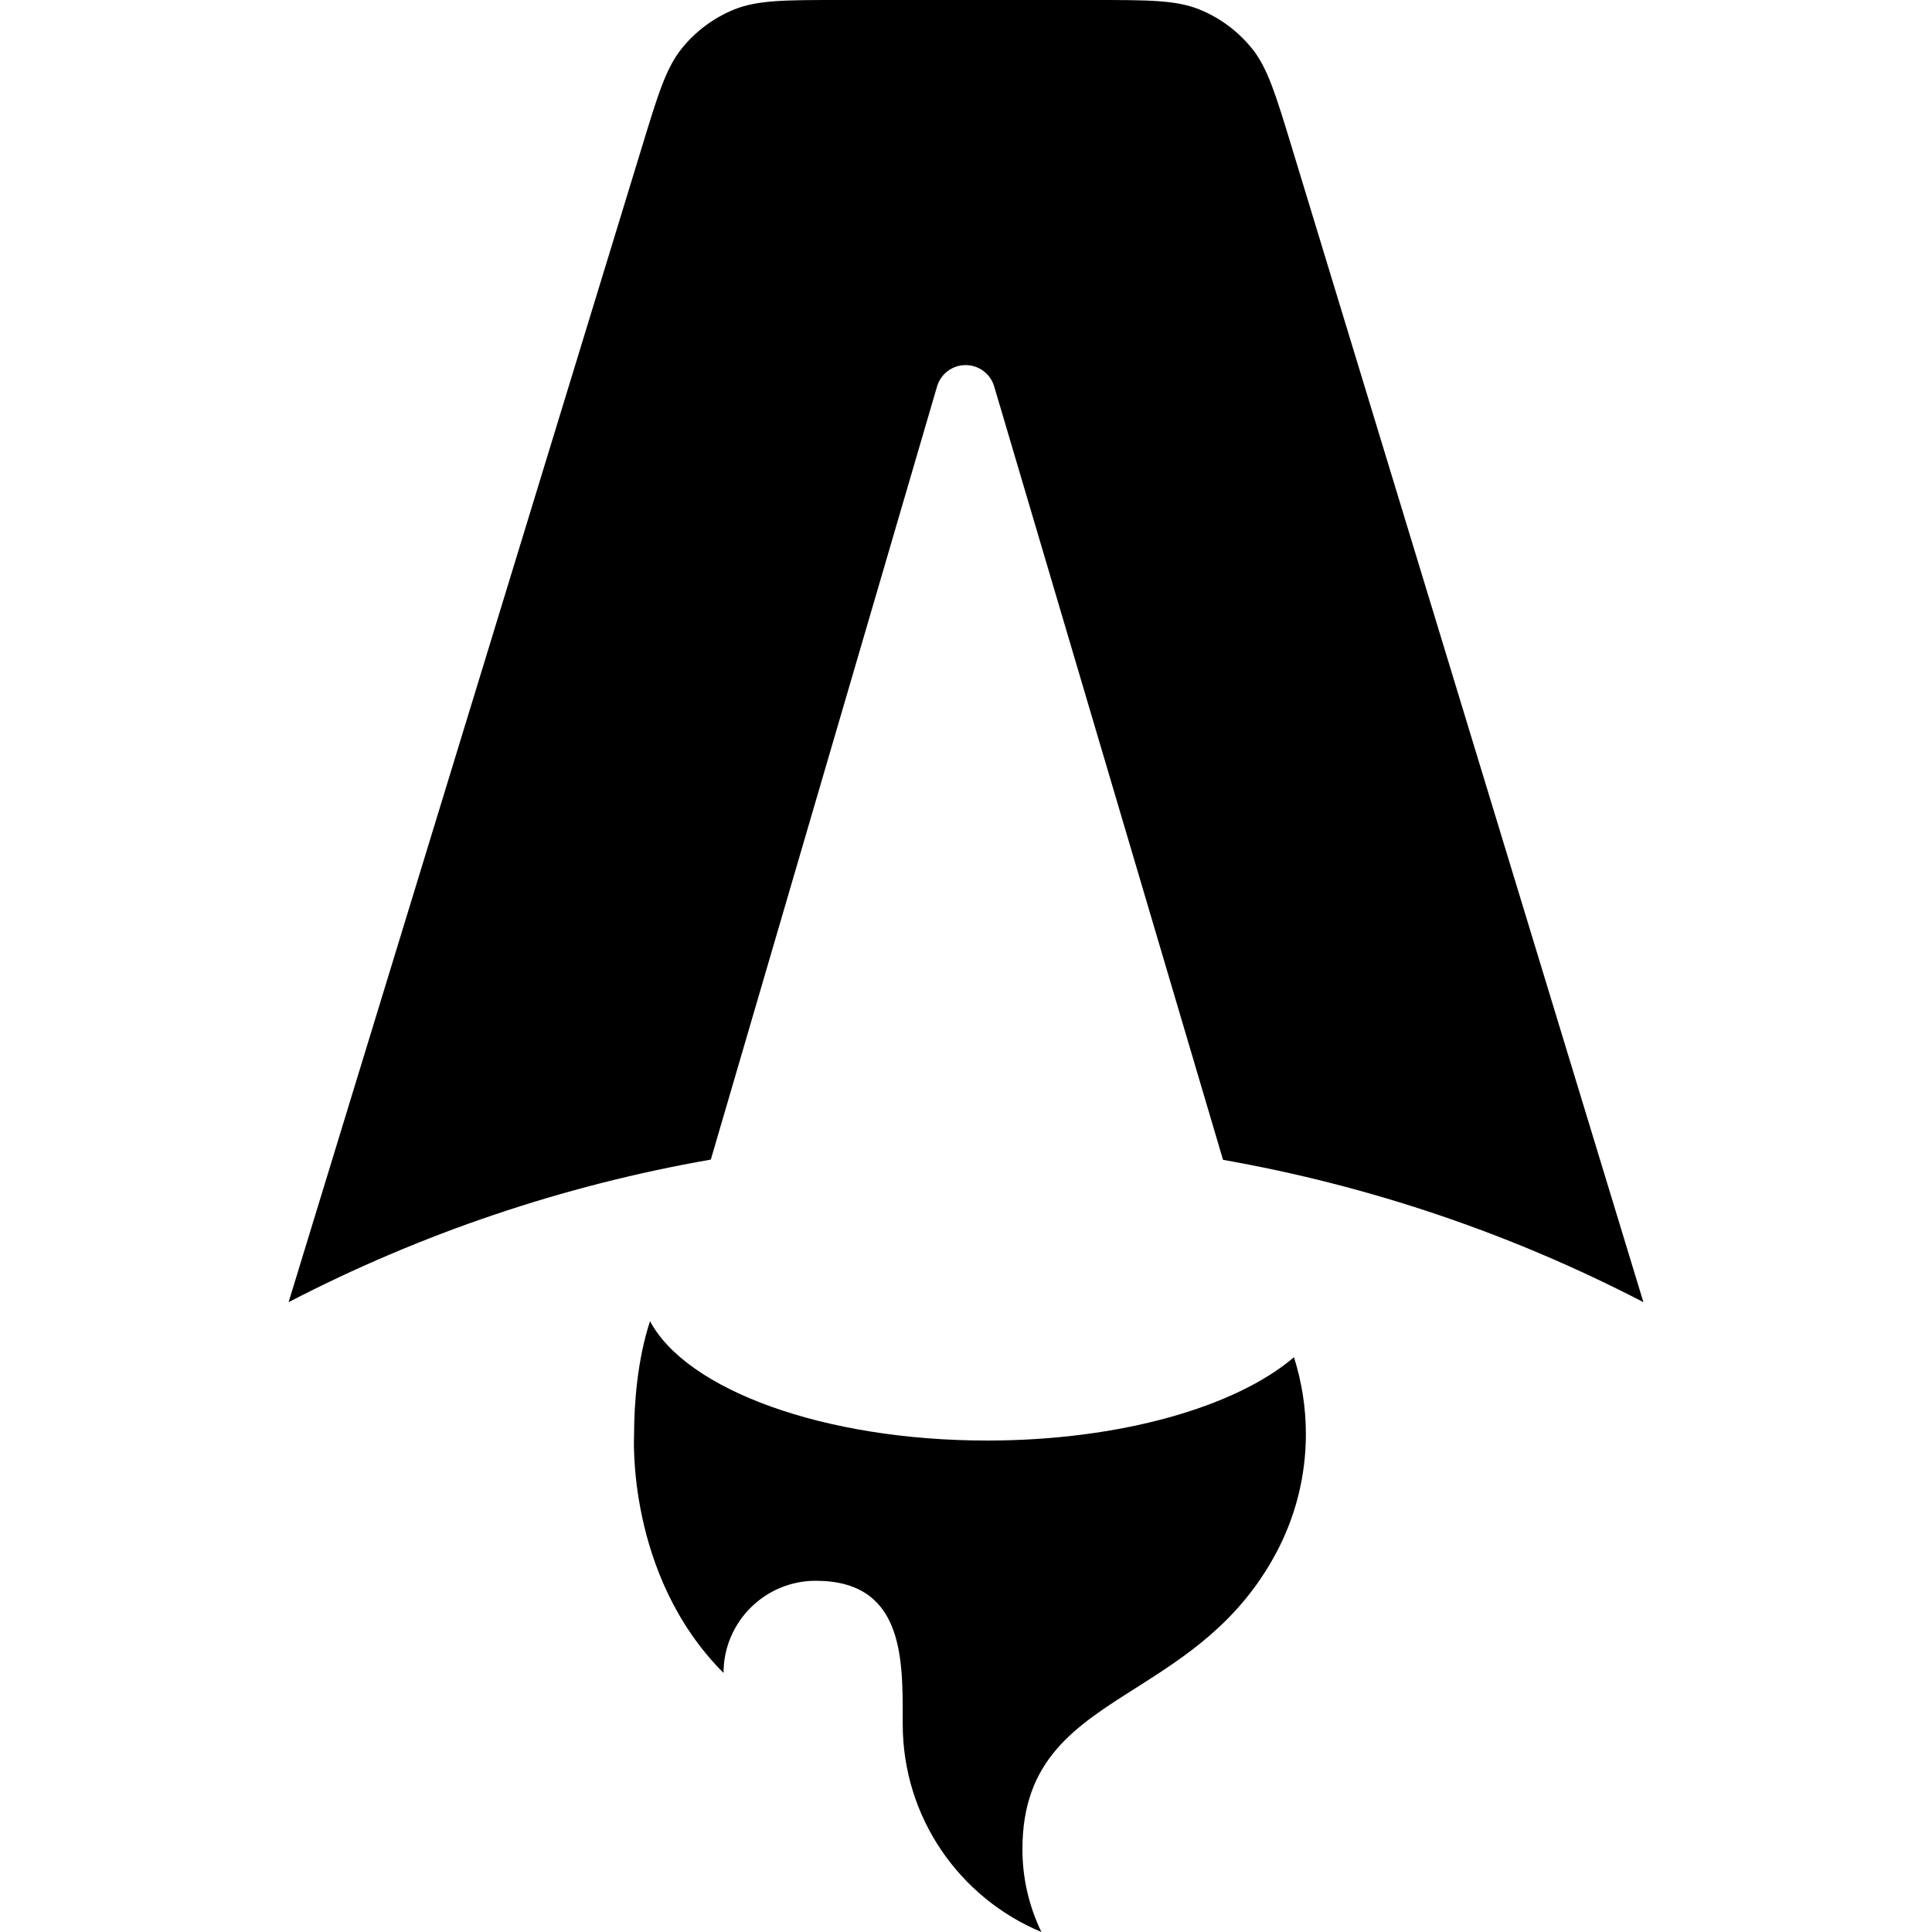
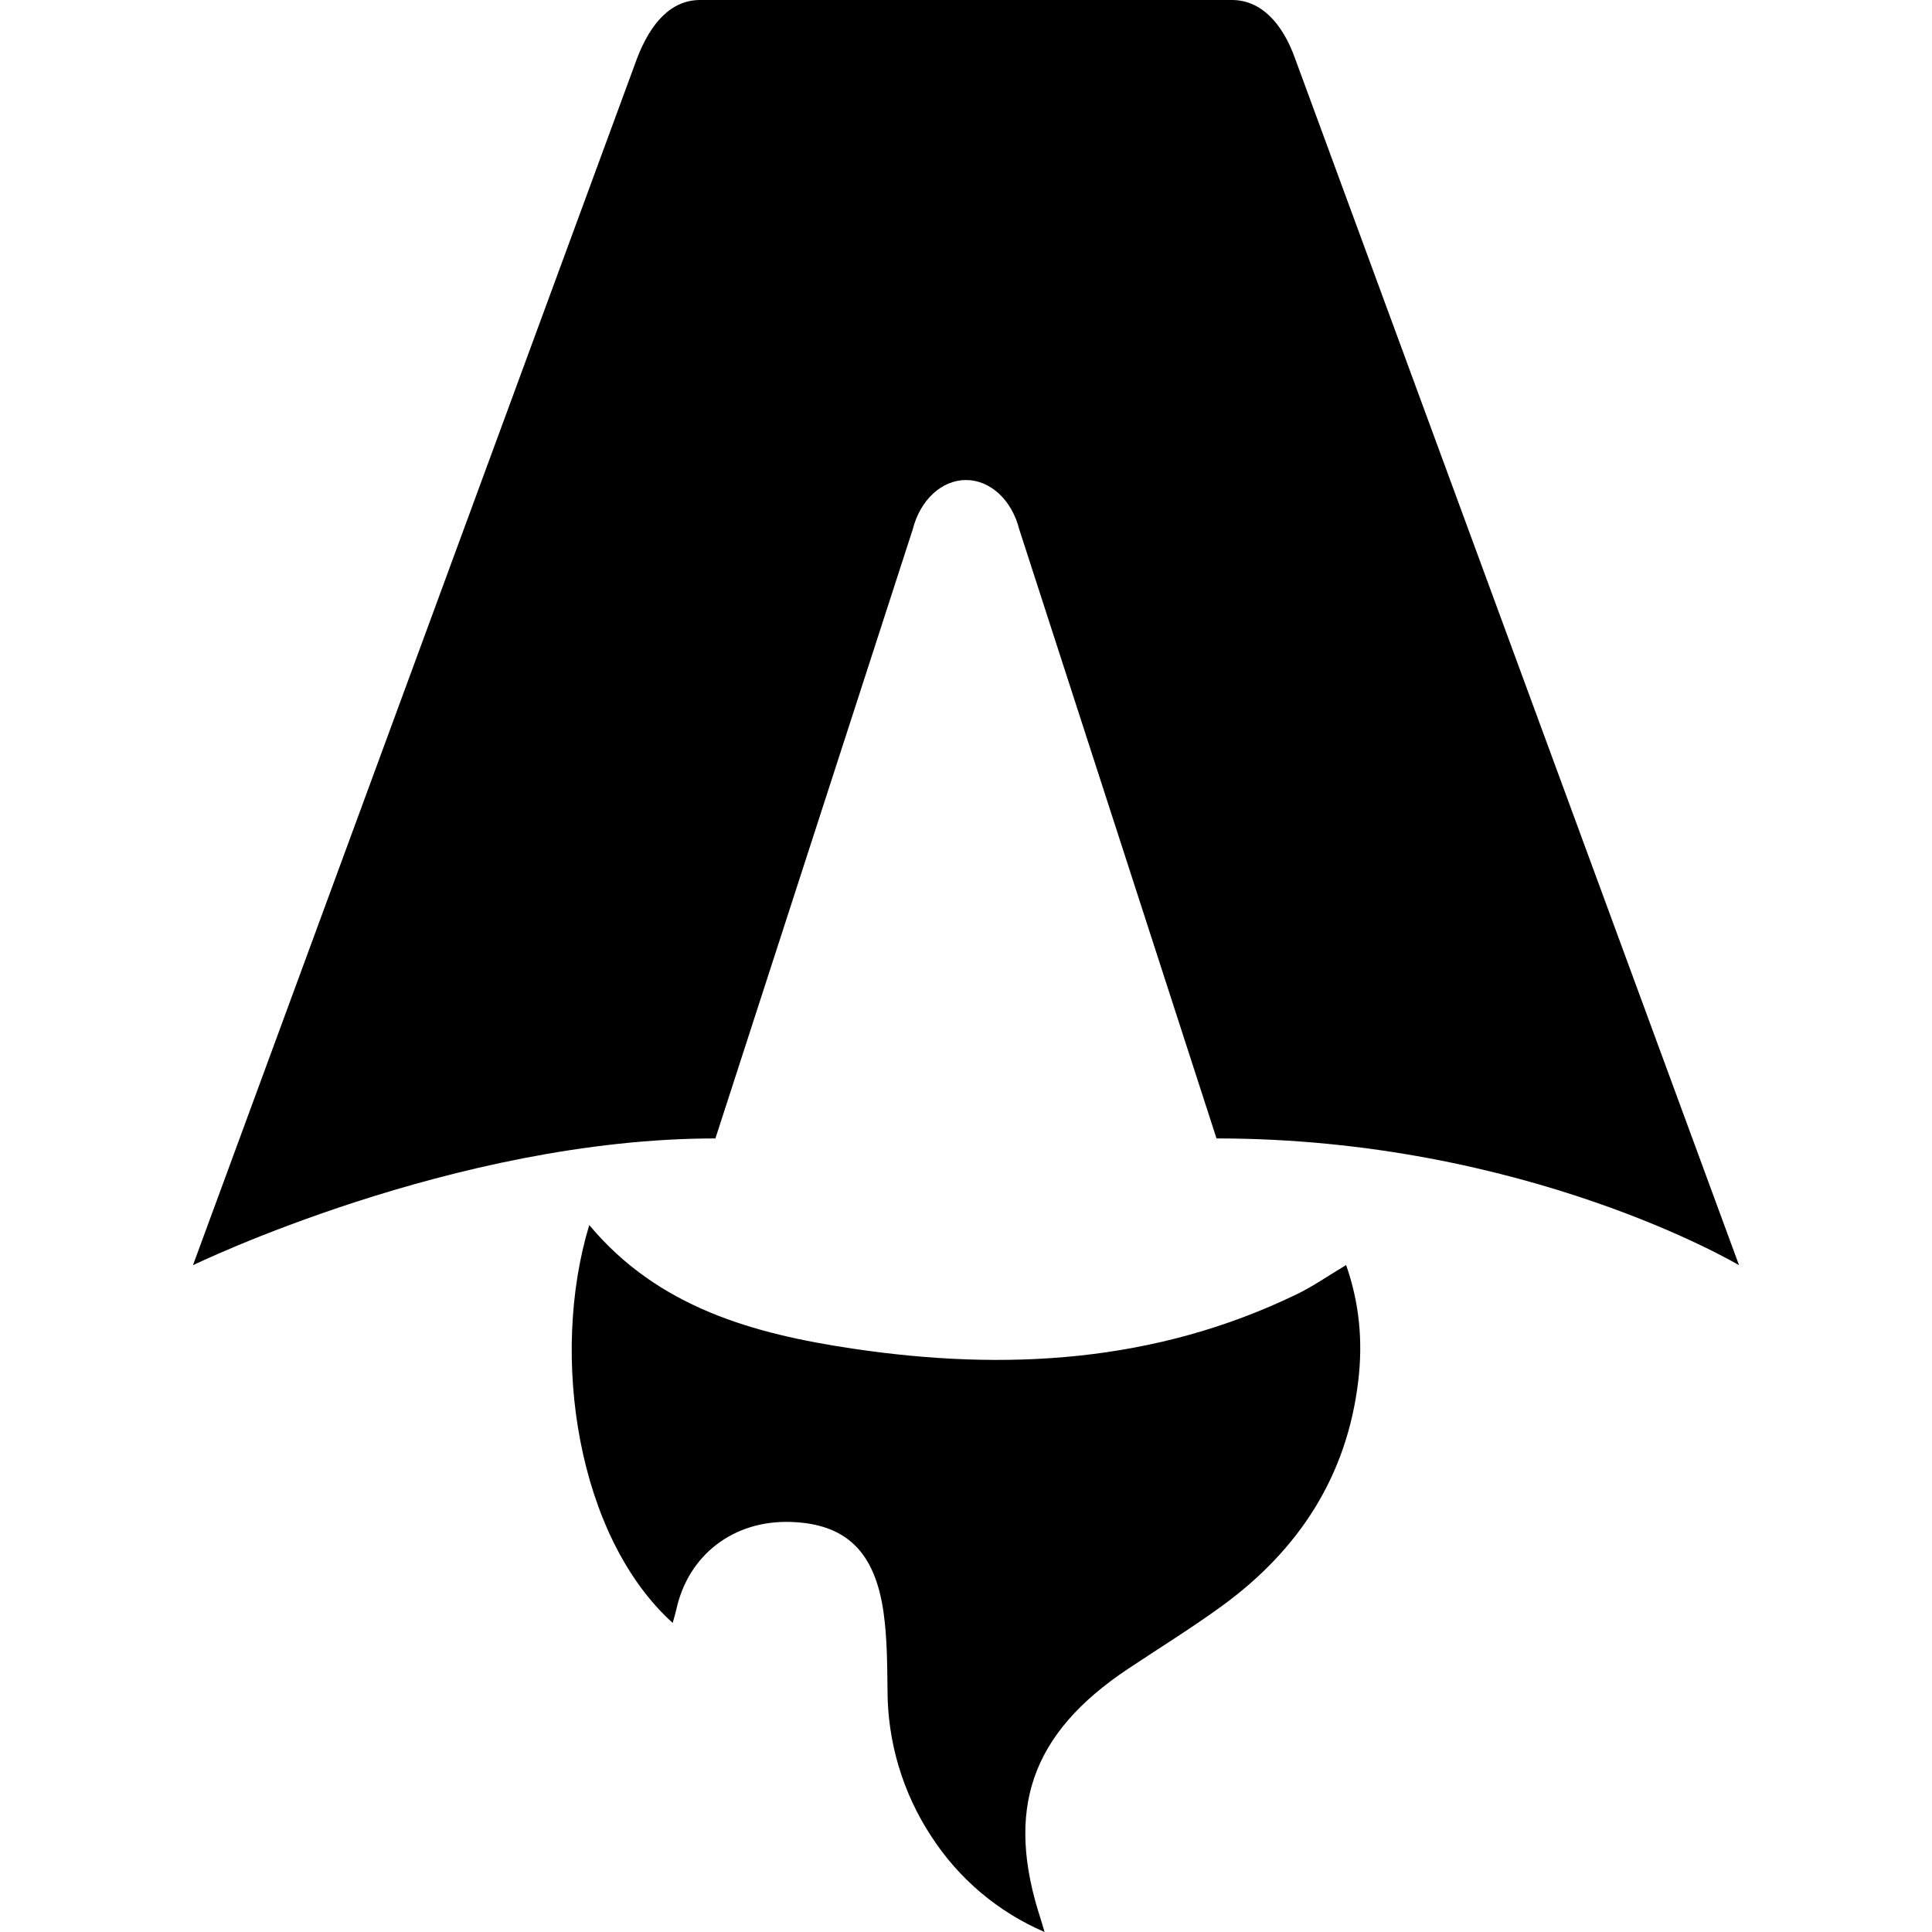
<svg xmlns="http://www.w3.org/2000/svg" role="img" viewBox="0 0 24 24">
-   <path d="M16.074 16.86c-.72.616-2.157 1.035-3.812 1.035-2.032 0-3.735-.632-4.187-1.483-.161.488-.198 1.046-.198 1.402 0 0-.106 1.75 1.111 2.968 0-.632.513-1.145 1.145-1.145 1.083 0 1.082.945 1.081 1.712v.069c0 1.164.711 2.161 1.723 2.582a2.347 2.347 0 0 1-.236-1.029c0-1.11.652-1.523 1.41-2.003.602-.383 1.272-.807 1.733-1.66a3.129 3.129 0 0 0 .378-1.494 3.14 3.14 0 0 0-.148-.954zM15.551.6c.196.244.296.572.496 1.229l4.368 14.347a18.18 18.18 0 0 0-5.222-1.768L12.35 4.8a.37.37 0 0 0-.71.002l-2.81 9.603a18.175 18.175 0 0 0-5.245 1.771L7.974 1.827c.2-.656.3-.984.497-1.227a1.613 1.613 0 0 1 .654-.484C9.415 0 9.757 0 10.443 0h3.135c.686 0 1.03 0 1.32.117A1.614 1.614 0 0 1 15.55.6z" />
+   <path d="M8.358 20.162c-1.186-1.07-1.532-3.316-1.038-4.944.856 1.026 2.043 1.352 3.272 1.535 1.897.283 3.76.177 5.522-.678.202-.098.388-.229.608-.36.166.473.209.95.151 1.437-.14 1.185-.738 2.1-1.688 2.794-.38.277-.782.525-1.175.787-1.205.804-1.531 1.747-1.078 3.119l.044.148a3.158 3.158 0 0 1-1.407-1.188 3.31 3.31 0 0 1-.544-1.815c-.004-.32-.004-.642-.048-.958-.106-.769-.472-1.113-1.161-1.133-.707-.02-1.267.411-1.415 1.09-.012.053-.028.104-.045.165h.002zm-5.961-4.445s3.24-1.575 6.49-1.575l2.451-7.565c.092-.366.36-.614.662-.614.302 0 .57.248.662.614l2.45 7.565c3.85 0 6.491 1.575 6.491 1.575L16.088.727C15.93.285 15.663 0 15.303 0H8.697c-.36 0-.615.285-.784.727l-5.516 14.99z" />
</svg>
